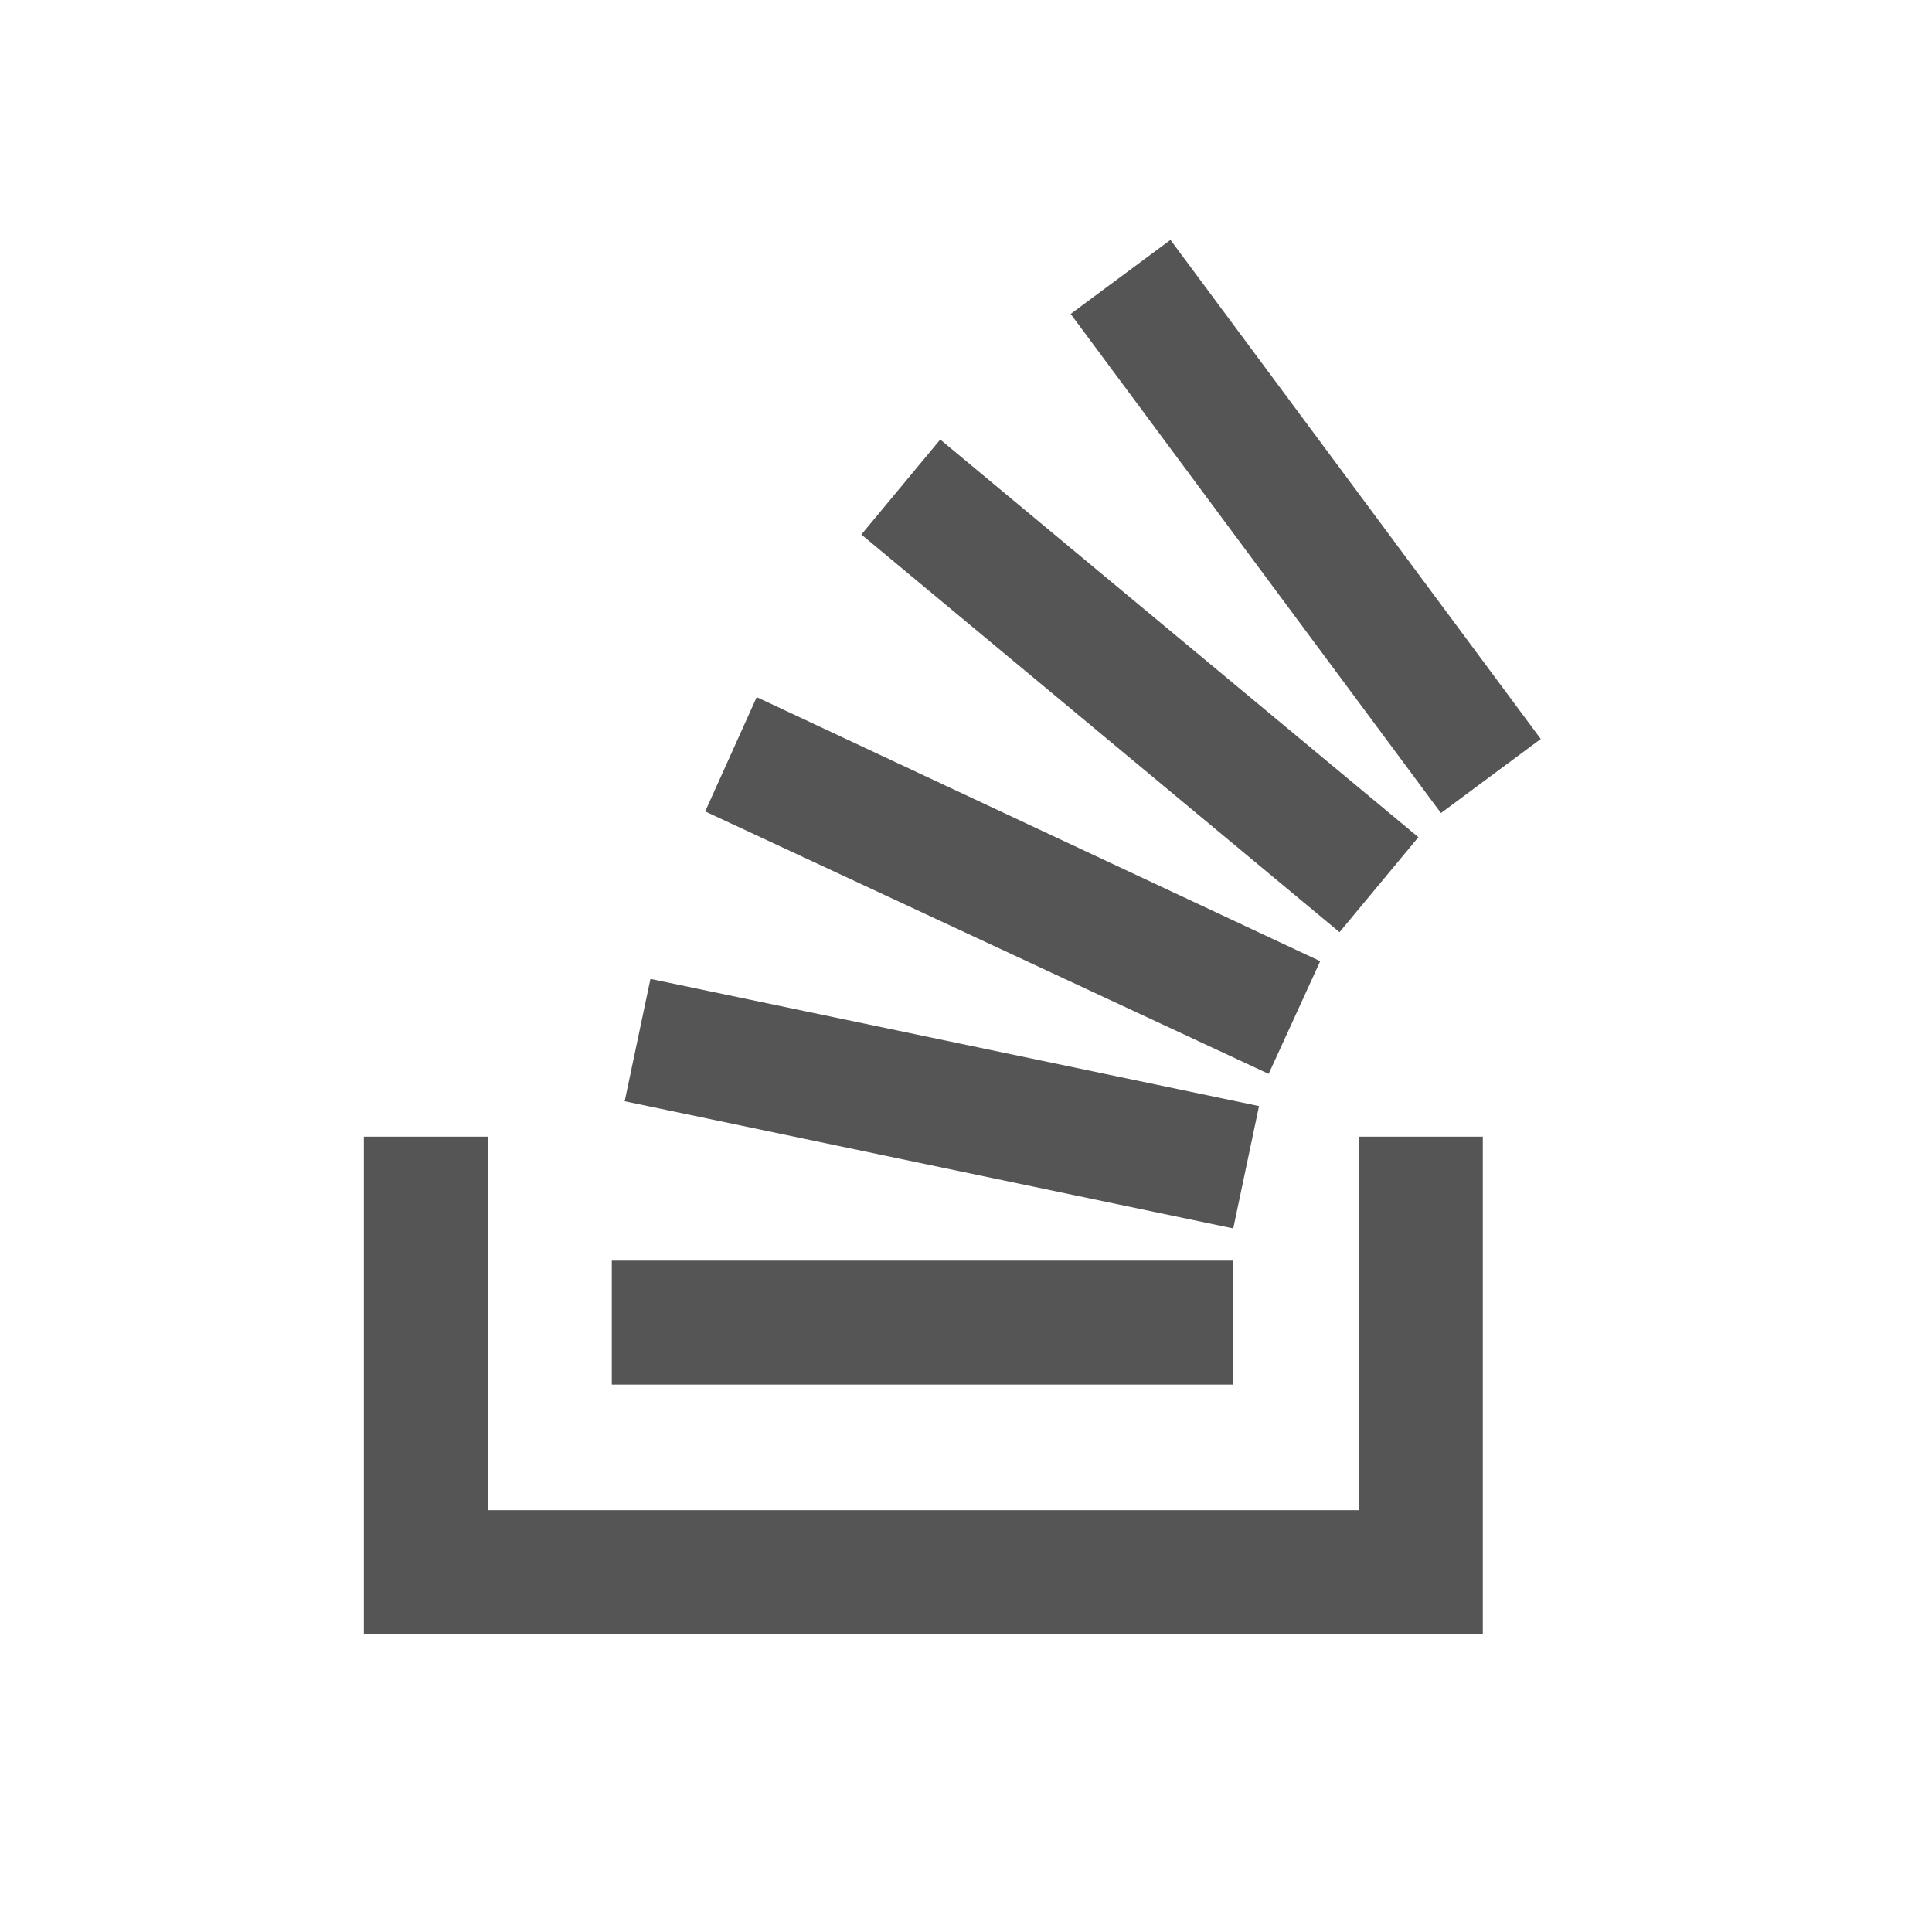
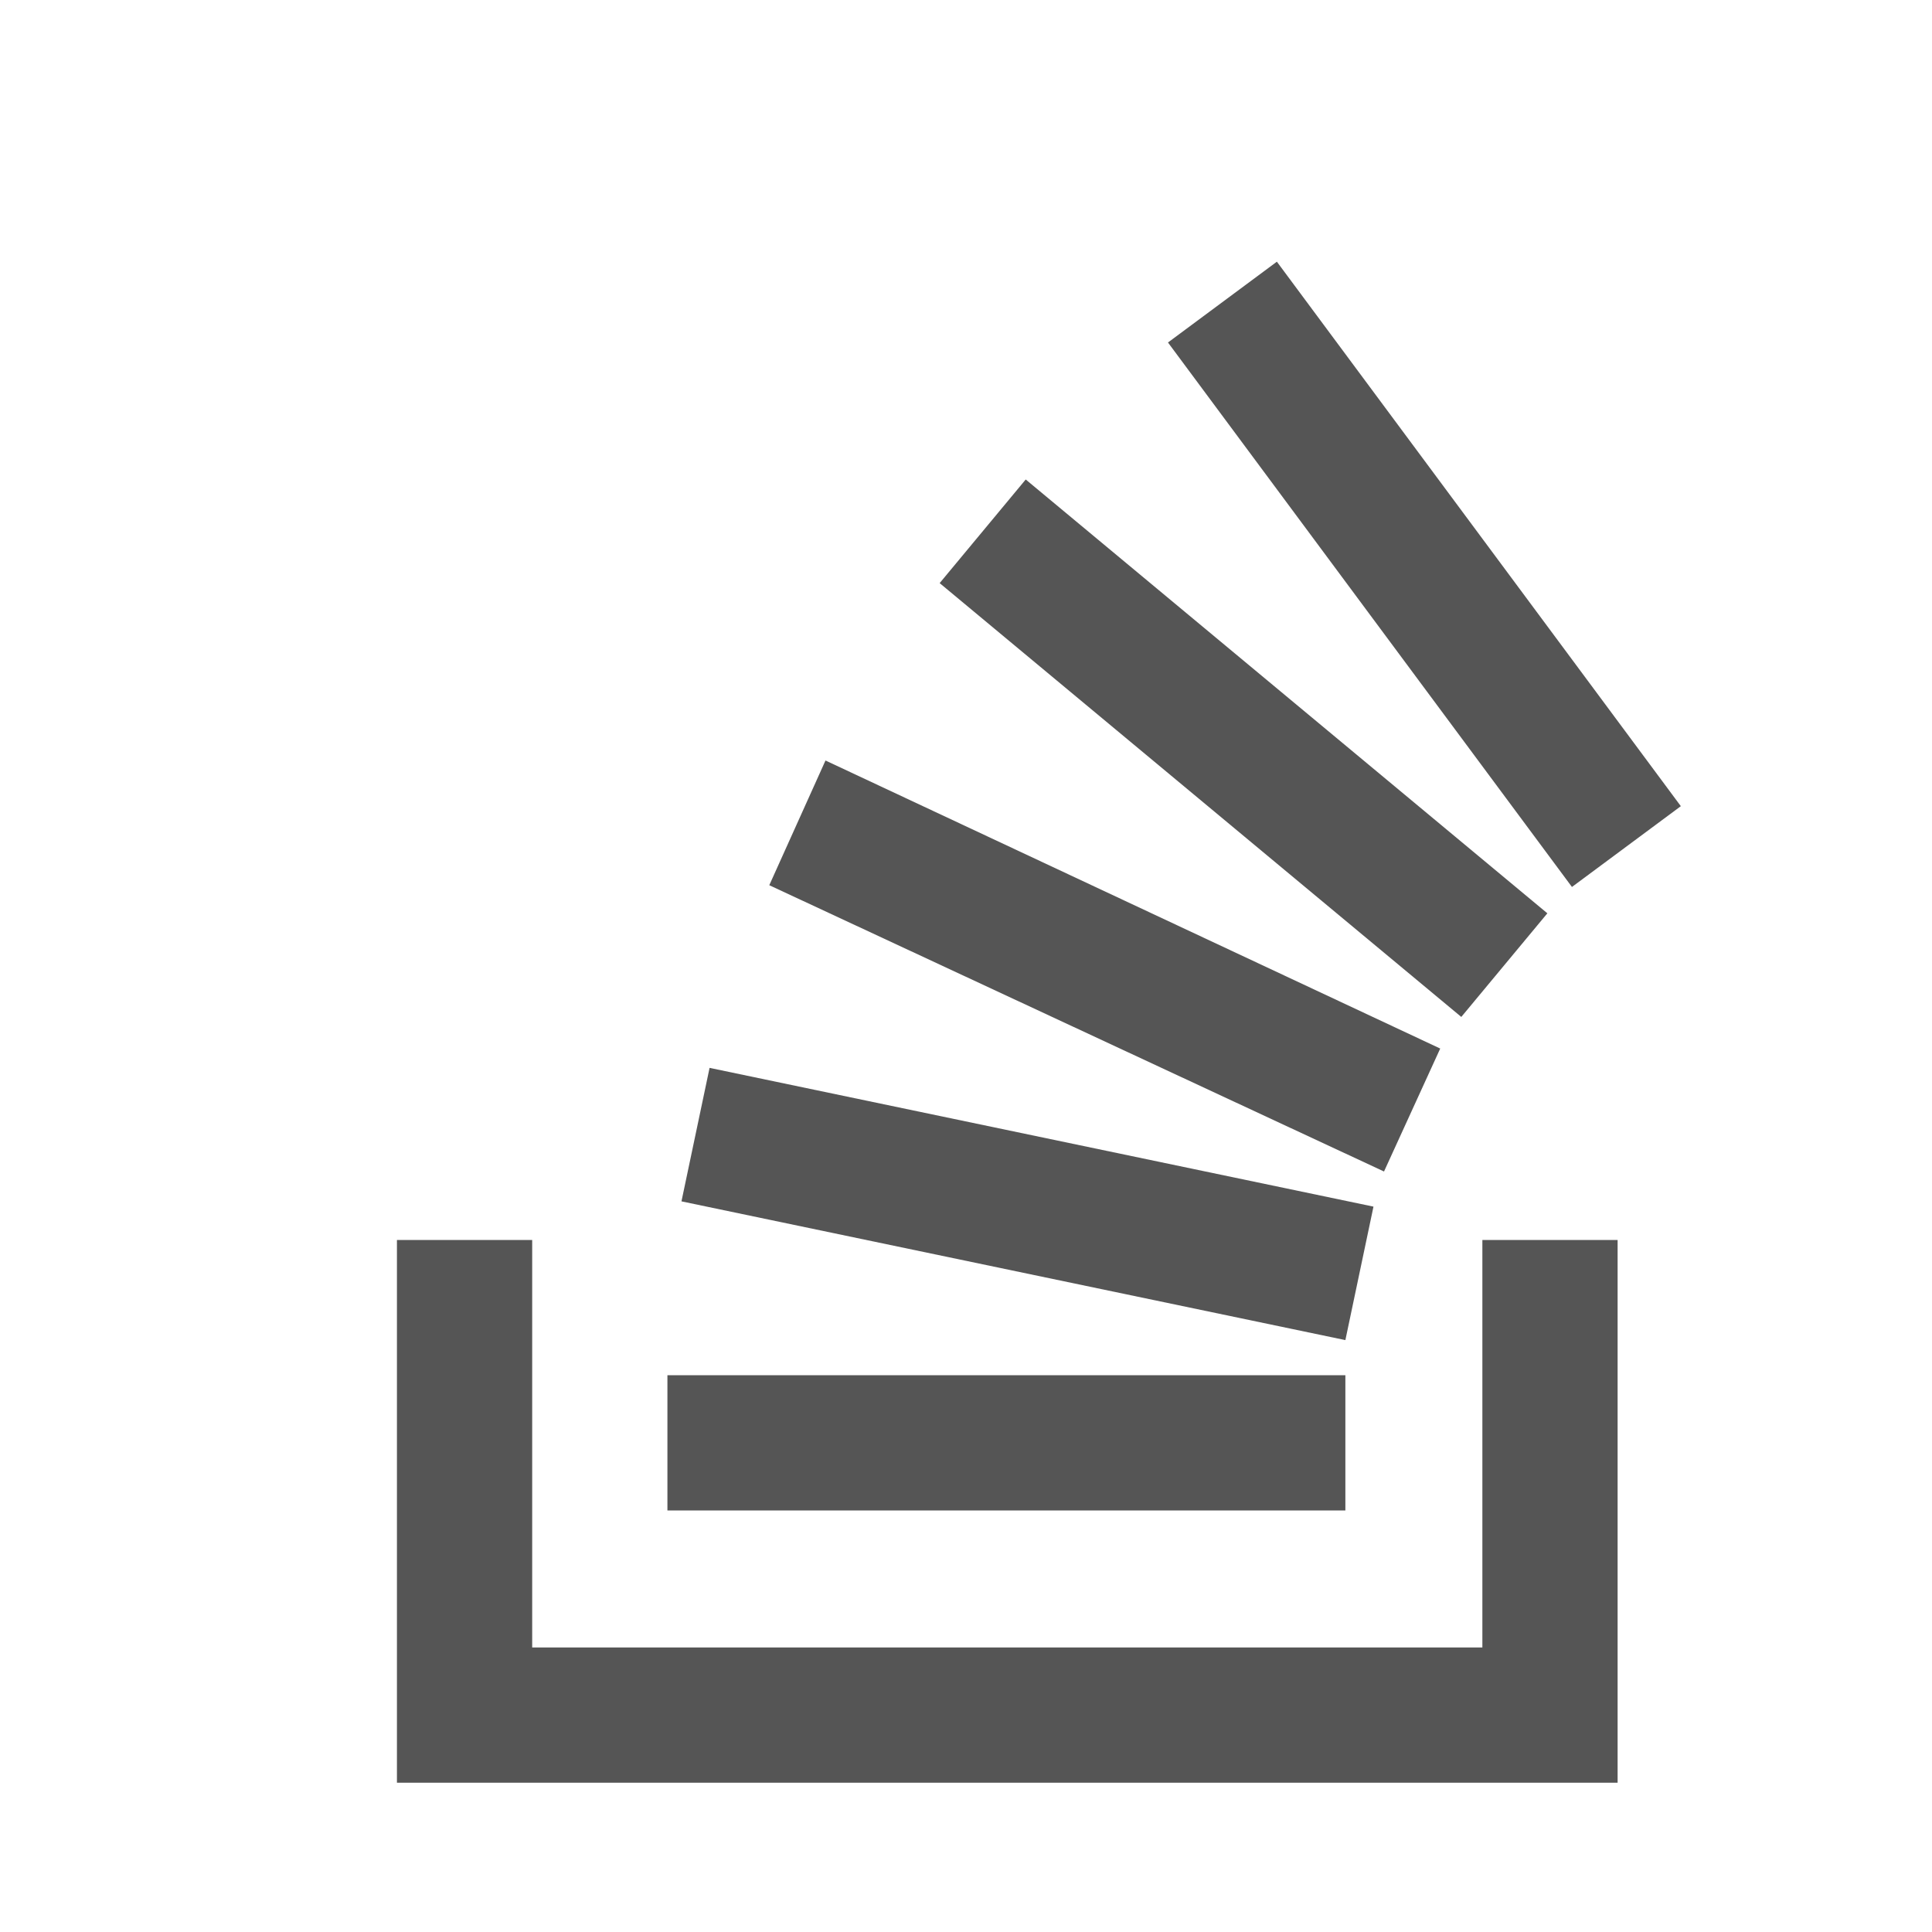
- <svg xmlns="http://www.w3.org/2000/svg" viewBox="0 0 120 120">
+ <svg xmlns="http://www.w3.org/2000/svg" viewBox="0 0 110 110">
  <style>.st0{fill:#555}.st1{fill:#555}</style>
  <path class="st0" d="M84.4 93.8V70.6h7.7v30.9H22.6V70.6h7.7v23.2z" />
  <path class="st1" d="M38.8 68.4l37.8 7.9 1.6-7.6-37.8-7.9-1.6 7.6zm5-18l35 16.3 3.2-7-35-16.4-3.2 7.1zm9.7-17.2l29.7 24.7 4.9-5.9-29.7-24.7-4.9 5.9zm19.2-18.3l-6.2 4.6 23 31 6.2-4.6-23-31zM38 86h38.6v-7.7H38V86z" />
</svg>
